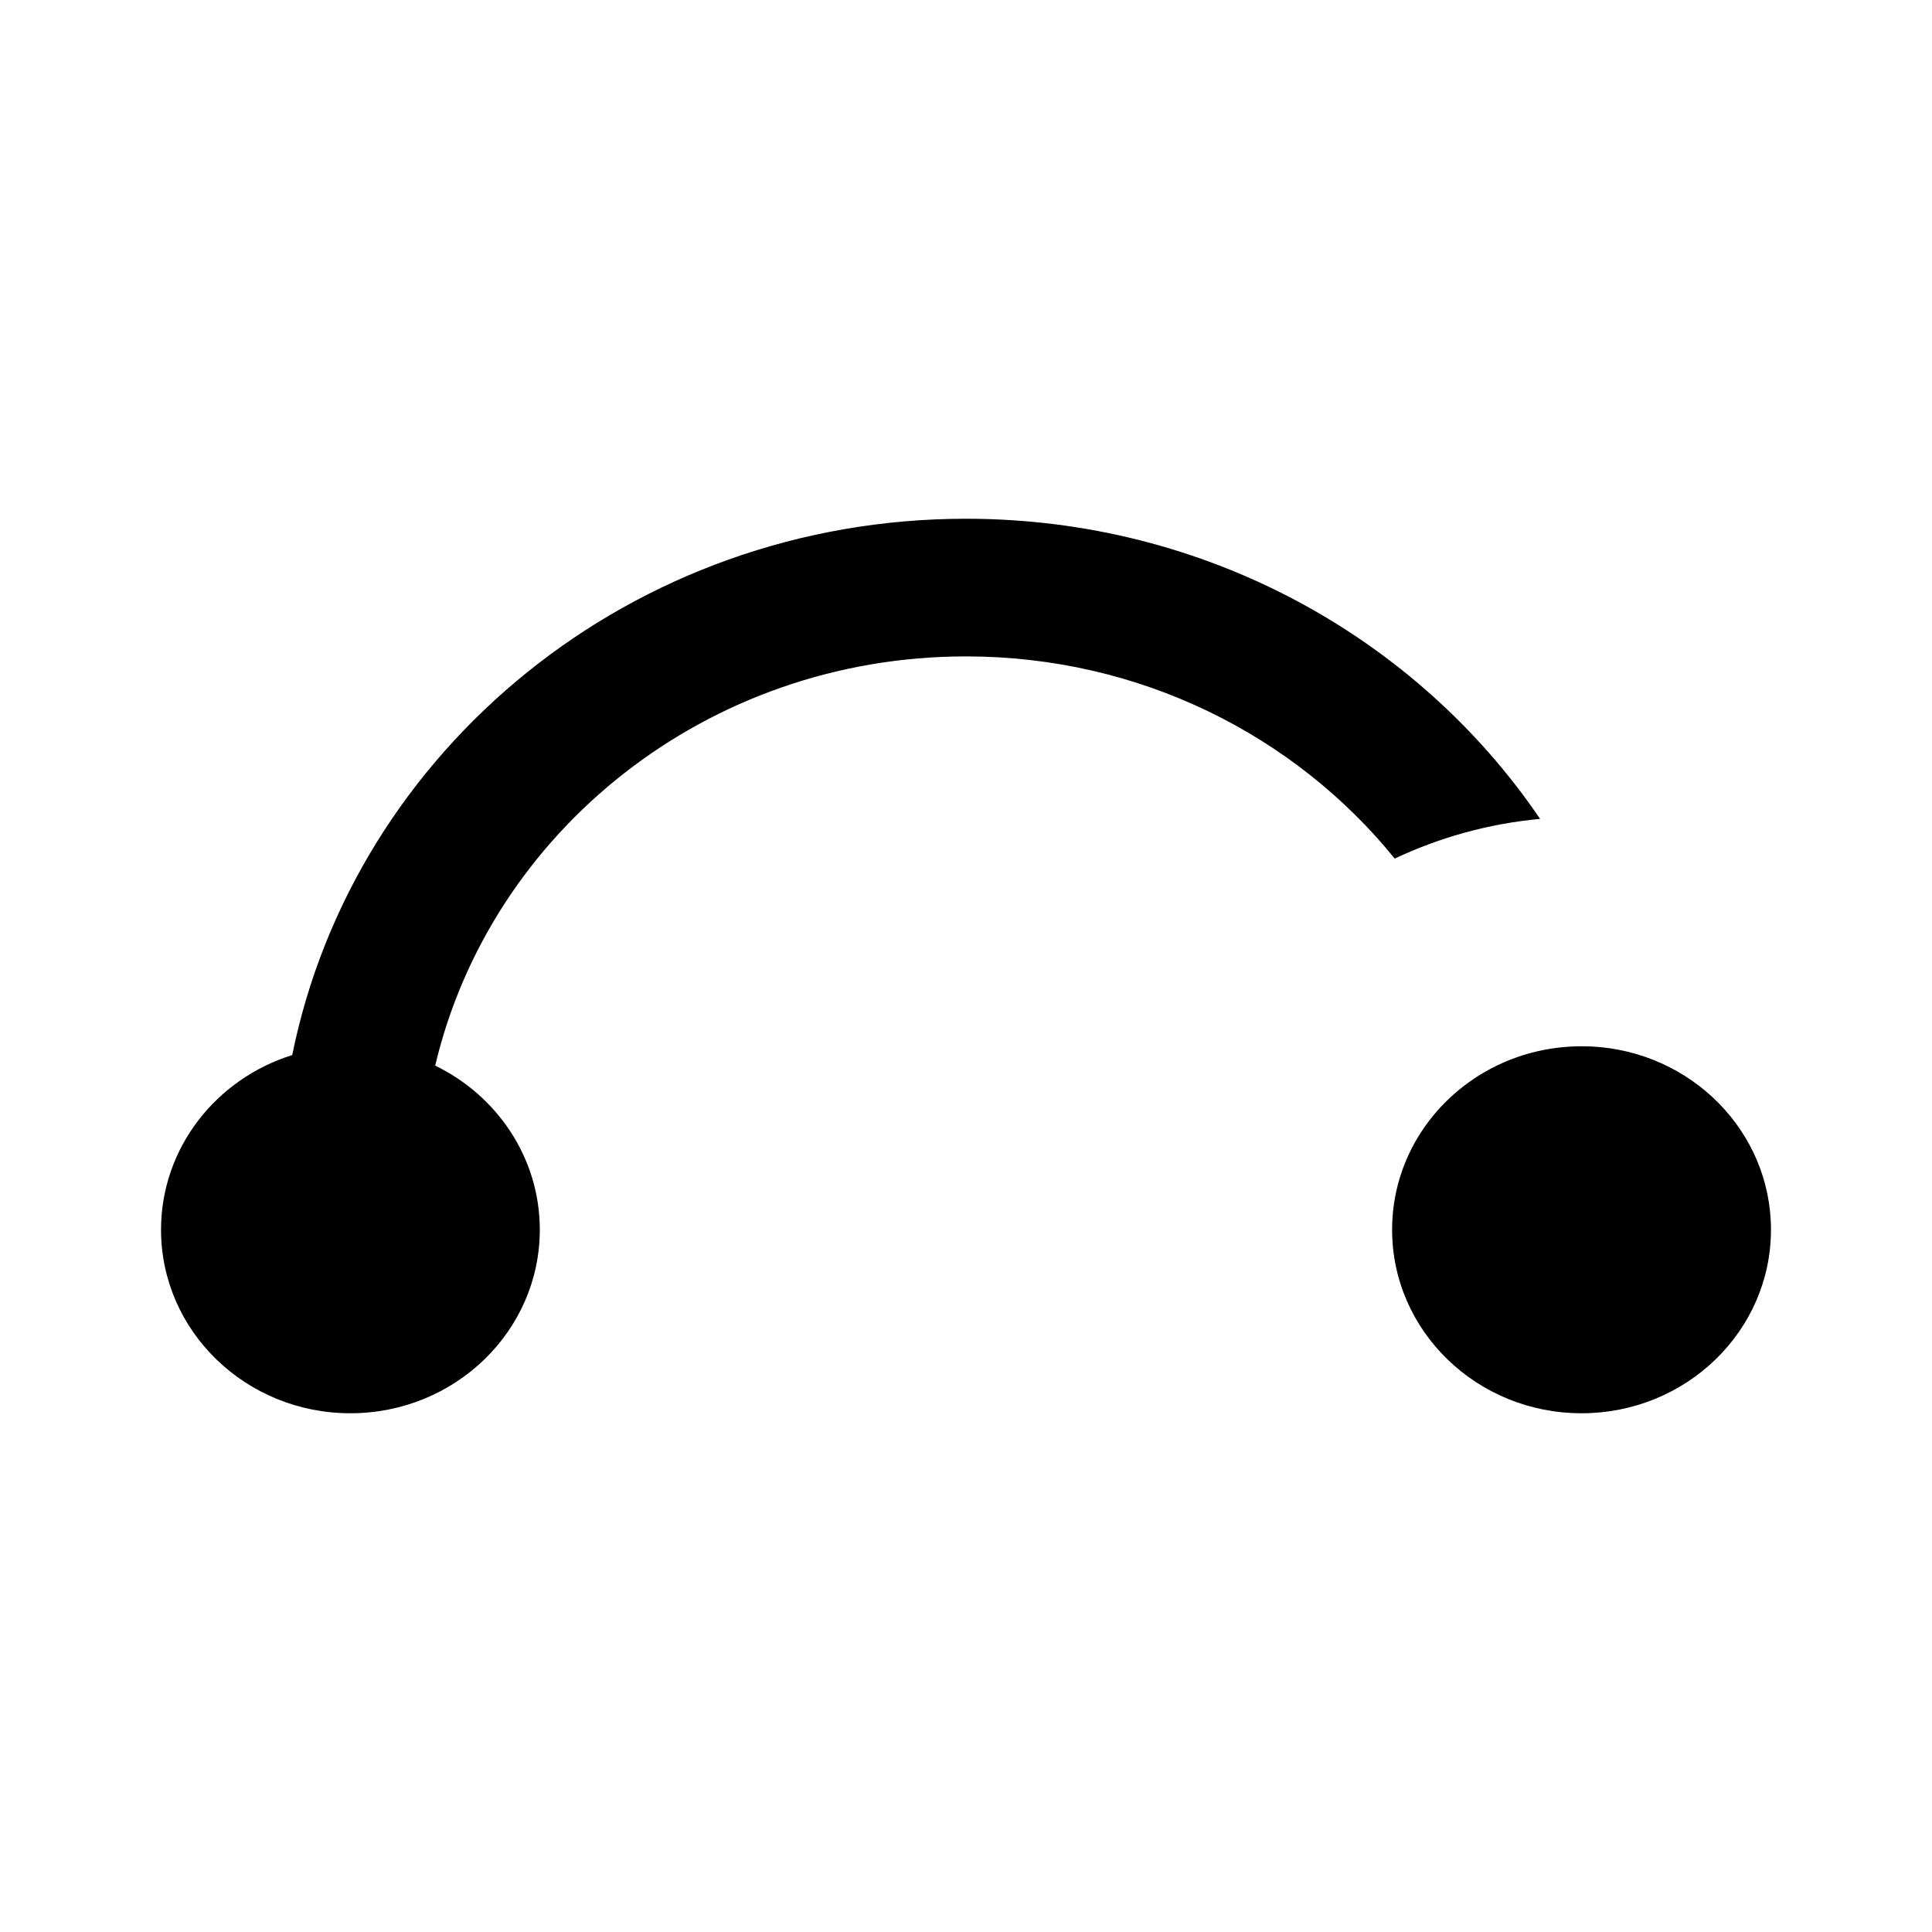
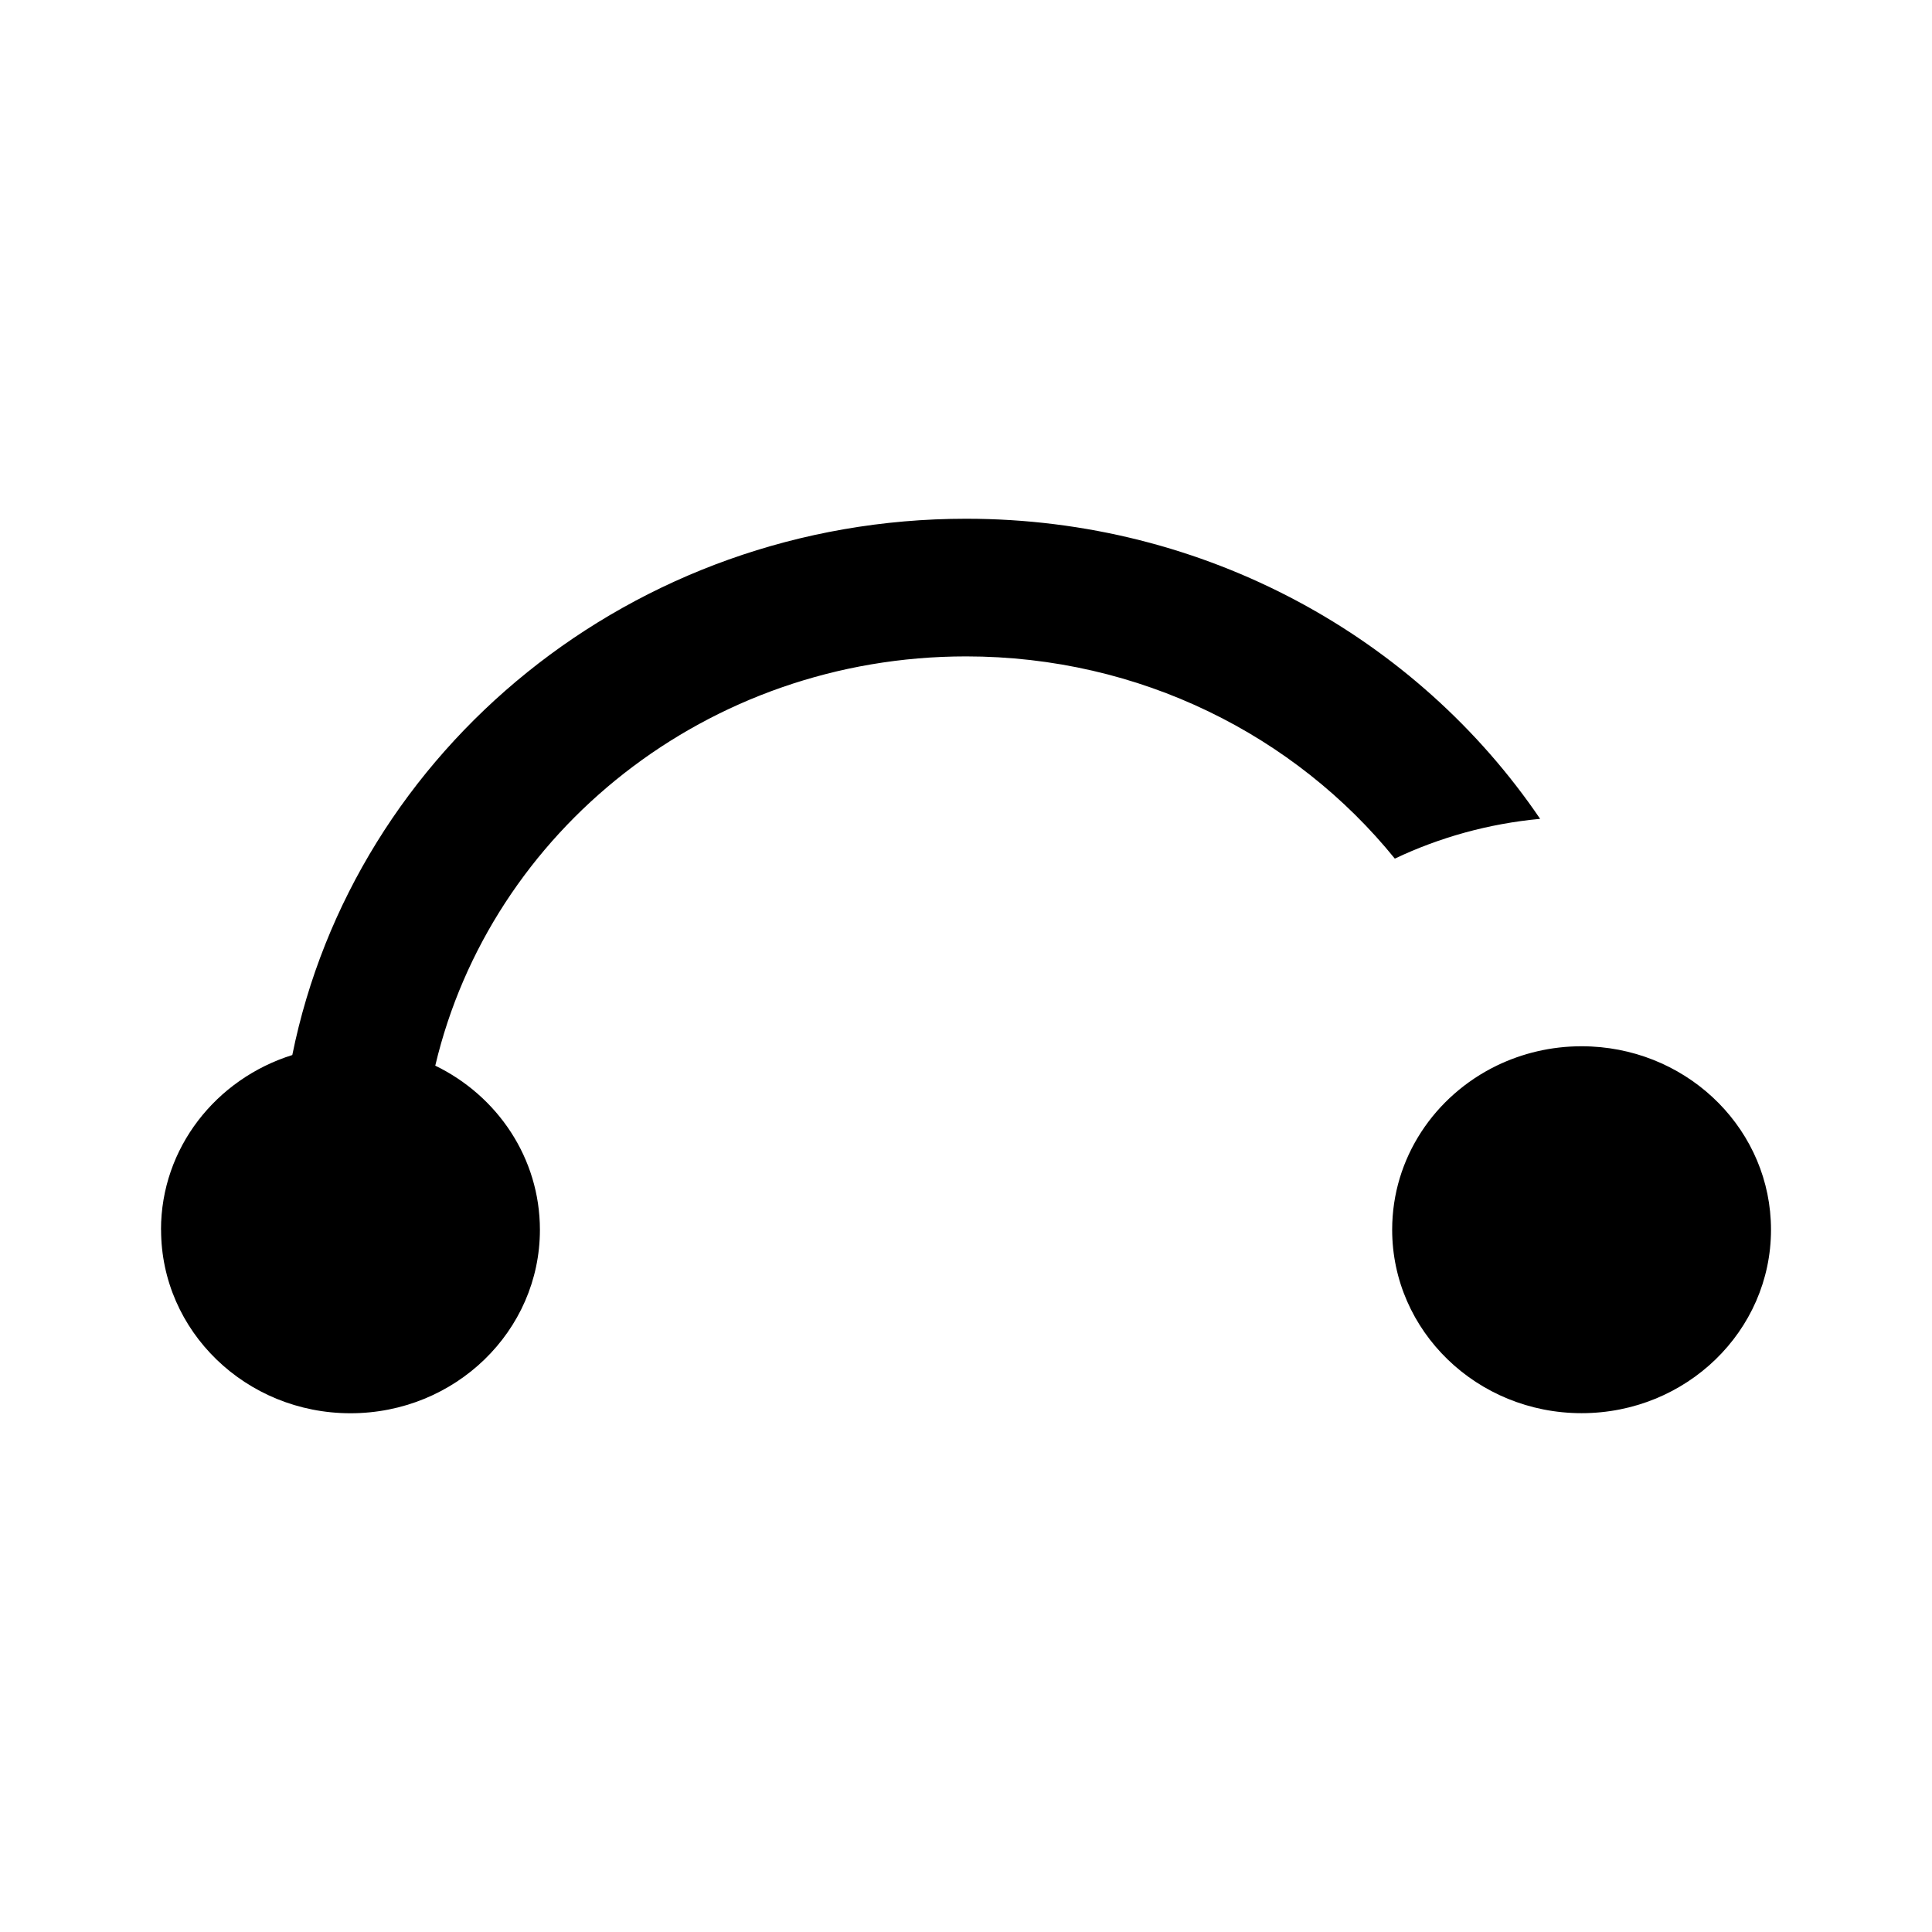
- <svg xmlns="http://www.w3.org/2000/svg" width="20" height="20" viewBox="0 0 20 20" fill="none">
-   <path fill-rule="evenodd" clip-rule="evenodd" d="M1.667 12.73C1.667 11.885 2.237 11.168 3.025 10.922C3.666 7.758 6.545 5.37 10 5.37C12.485 5.37 14.672 6.606 15.943 8.477C15.407 8.527 14.9 8.67 14.438 8.888C13.406 7.614 11.802 6.795 10 6.795C7.321 6.795 5.079 8.605 4.505 11.031C5.147 11.343 5.588 11.987 5.588 12.73C5.588 13.779 4.71 14.63 3.627 14.63C2.544 14.63 1.667 13.779 1.667 12.73ZM16.372 14.63C17.455 14.63 18.333 13.779 18.333 12.73C18.333 11.714 17.509 10.884 16.473 10.833C16.44 10.832 16.406 10.831 16.372 10.831C16.057 10.831 15.759 10.903 15.495 11.031C14.852 11.343 14.411 11.987 14.411 12.73C14.411 13.779 15.289 14.63 16.372 14.63Z" fill="currentColor" />
+ <svg xmlns="http://www.w3.org/2000/svg" fill="none" height="24" viewBox="0 0 24 24" width="24">
+   <path clip-rule="evenodd" d="m2 15.276c0-1.015.684-1.874 1.631-2.17.769-3.797 4.224-6.662 8.37-6.662 2.982 0 5.606 1.482 7.131 3.728-.642.06-1.251.231-1.805.494-1.238-1.529-3.164-2.512-5.326-2.512-3.215 0-5.906 2.172-6.594 5.084.771.374 1.3 1.147 1.3 2.039 0 1.259-1.053 2.279-2.353 2.279s-2.353-1.02-2.353-2.279zm17.647 2.279c1.3 0 2.353-1.02 2.353-2.279 0-1.22-.989-2.215-2.232-2.276-.04-.002-.08-.003-.121-.003-.379 0-.736.087-1.053.24-.771.374-1.3 1.147-1.3 2.039 0 1.259 1.054 2.279 2.353 2.279z" fill="currentColor" fill-rule="evenodd" />
</svg>
